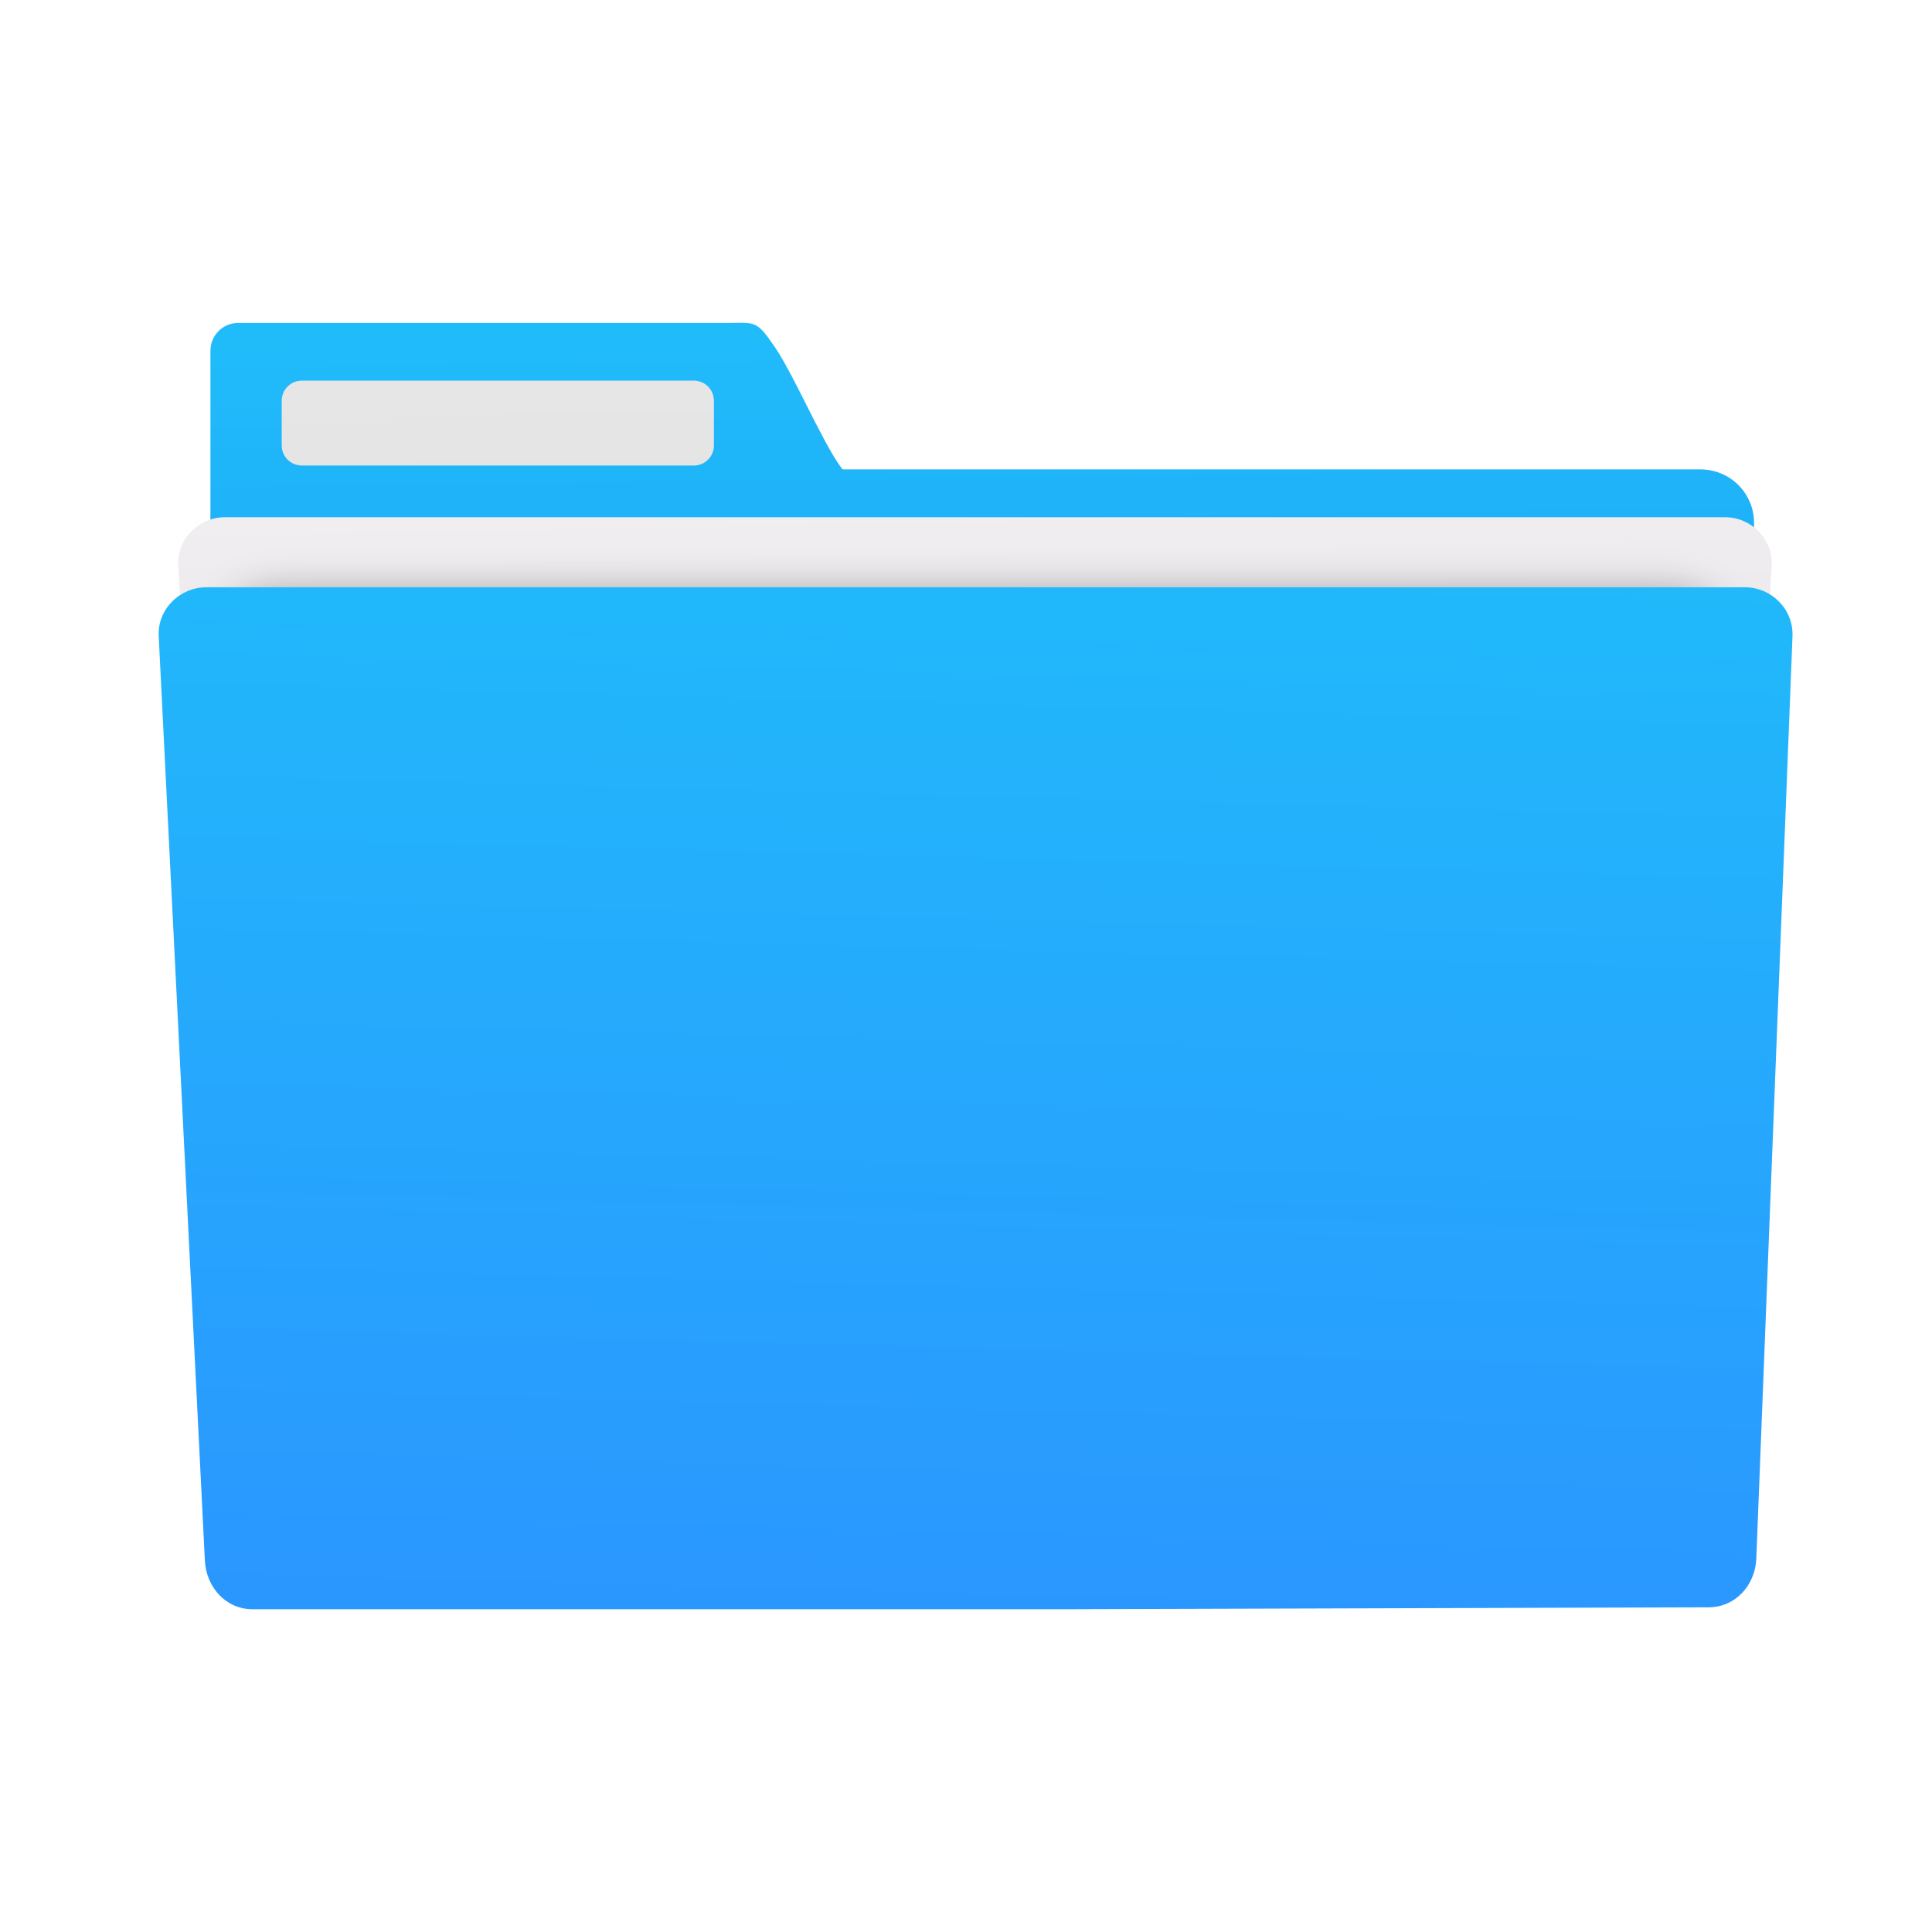
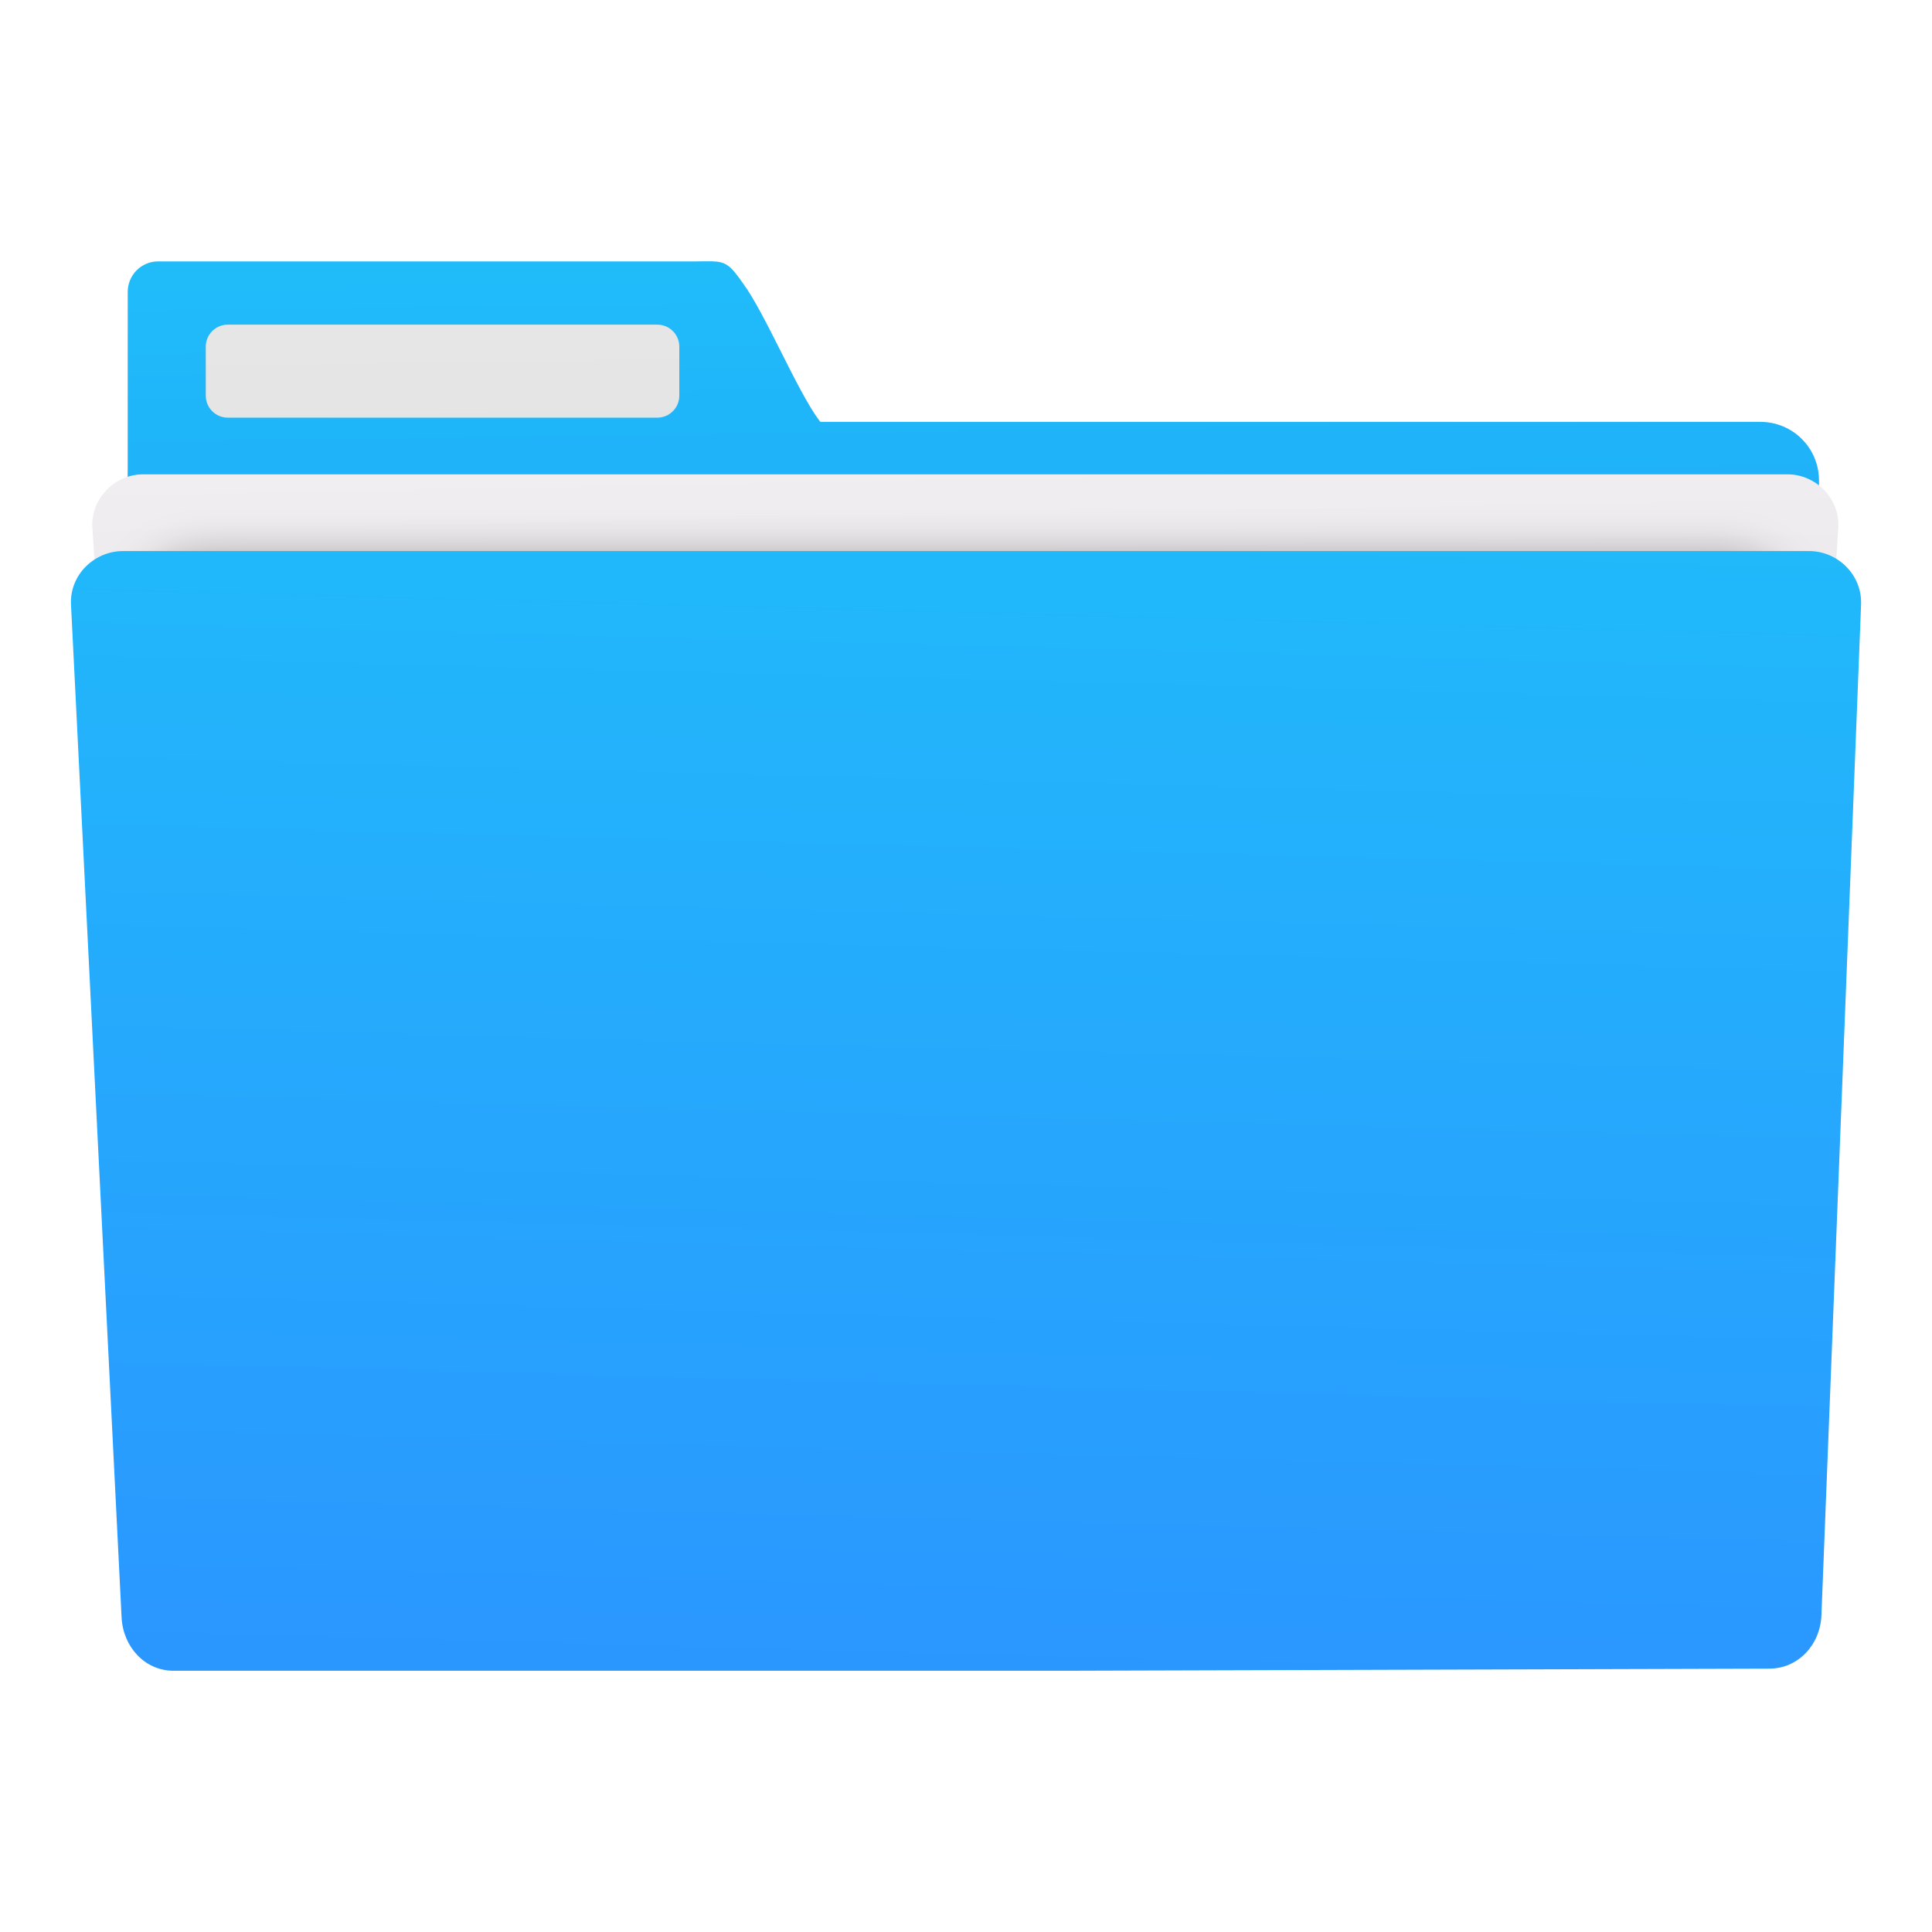
<svg xmlns="http://www.w3.org/2000/svg" xmlns:xlink="http://www.w3.org/1999/xlink" height="48" viewBox="0 0 48 48" width="48" version="1.1" id="svg41">
  <defs id="defs45" />
  <filter id="a" color-interpolation-filters="sRGB" height="1.099" width="1.056" x="-.028" y="-.05">
    <feGaussianBlur stdDeviation="5.9" id="feGaussianBlur2" />
  </filter>
  <linearGradient id="b" gradientUnits="userSpaceOnUse" x1="13.921" x2="13.525" y1="39.852" y2="8.305">
    <stop offset="0" stop-color="#197cf1" id="stop5" />
    <stop offset="1" stop-color="#20bcfa" id="stop7" />
  </linearGradient>
  <linearGradient id="c">
    <stop offset="0" stop-color="#ccc" id="stop10" />
    <stop offset="1" stop-color="#e6e6e6" id="stop12" />
  </linearGradient>
  <linearGradient id="d" gradientUnits="userSpaceOnUse" x1="22.099" x2="22.004" xlink:href="#c" y1="39.568" y2="11.944" />
-   <linearGradient id="e" gradientTransform="matrix(.8297035 0 0 .874023 44.86895 7.045139)" gradientUnits="userSpaceOnUse" x1="-33.889" x2="-34.502" y1="37.609" y2="2.823">
+   <linearGradient id="e" gradientTransform="matrix(0.8297035,0,0,0.874023,44.86895,7.045139)" gradientUnits="userSpaceOnUse" x1="-33.889" x2="-34.502" y1="37.609" y2="2.823">
    <stop offset="0" stop-color="#ccc" id="stop16" />
    <stop offset="1" stop-color="#f5f2f5" id="stop18" />
  </linearGradient>
-   <linearGradient id="f" gradientTransform="matrix(.8507101 0 0 .8717259 45.3391 8.461861)" gradientUnits="userSpaceOnUse" x1="-27.458" x2="-26.624" y1="36.069" y2="3.758">
+   <linearGradient id="f" gradientTransform="matrix(0.8507101,0,0,0.8717259,45.3391,8.461861)" gradientUnits="userSpaceOnUse" x1="-27.458" x2="-26.624" y1="36.069" y2="3.758">
    <stop offset="0" stop-color="#2a97ff" id="stop21" />
    <stop offset="1" stop-color="#20bcfa" id="stop23" />
  </linearGradient>
  <linearGradient id="g" gradientUnits="userSpaceOnUse" x1="18.025" x2="17.594" xlink:href="#c" y1="39.754" y2="9.648" />
-   <path d="m6.544 11.656c-.735 0-1.326.593-1.326 1.328v25.544c0 .735.591 1.328 1.326 1.328h17.206 1.206 17.206c.735 0 1.326-.593 1.326-1.328v-25.544c0-.735-.591-1.328-1.326-1.328h-17.206-1.206z" fill="url(#d)" id="path27" />
-   <path d="m18.474 8.021c-.103-.003-.227.002-.388.002h-12.169c-.382 0-.689.31-.689.694v4.229c-.001.016-.005.031-.005.047v25.576c0 .736.594 1.33 1.33 1.33h35.698c.736 0 1.328-.594 1.328-1.33v-25.576c0-.736-.592-1.33-1.328-1.33h-21.316c-.013-.017-.021-.026-.035-.044-.492-.663-1.235-2.449-1.719-3.096-.291-.424-.4-.494-.708-.502z" fill="url(#b)" id="path29" />
-   <path d="m7.499 9.457h9.738c.277 0 .5.223.5.5v1.109c0 .277-.223.5-.5.5h-9.738c-.277 0-.5-.223-.5-.5v-1.109c0-.277.223-.5.5-.5z" fill="url(#g)" id="path31" />
-   <path d="m5.58 12.851c-.638 0-1.195.544-1.152 1.215l1.512 23.366c.043.671.513 1.215 1.152 1.215h14.942 4.377 14.942c.638 0 1.108-.544 1.152-1.215l1.512-23.366c.043-.671-.513-1.215-1.152-1.215h-16.454-4.377z" fill="url(#e)" id="path33" />
-   <path d="m28.241 148.072c-12.876 0-23.241 9.607-23.241 21.541l16 244.762v7.4c0 6.064 5.267 10.945 11.81 10.945h446.379c6.543 0 11.811-4.881 11.811-10.945l15.998-252.162c0-11.934-10.365-21.541-23.241-21.541h-455.515z" fill-rule="evenodd" filter="url(#a)" opacity=".3" transform="matrix(.07561882 0 0 .07969348 4.839513 2.856494)" id="path35" />
-   <path d="m5.124 14.591c-.655 0-1.214.542-1.181 1.212l1.147 22.966c.033.67.526 1.212 1.181 1.212h15.656 4.488l16.039-.048c.655-.002 1.155-.541 1.181-1.212l.899-22.918c.026-.67-.526-1.212-1.181-1.212h-16.87-4.488z" fill="url(#f)" id="path37" />
+   <g id="g3737" transform="matrix(1.09566,0,0,1.09566,-2.556295,-2.295838)">
+     <path id="path27" d="m 6.544,11.656 c -0.735,0 -1.326,0.593 -1.326,1.328 v 25.544 c 0,0.735 0.591,1.328 1.326,1.328 H 23.75 24.956 42.163 c 0.735,0 1.326,-0.593 1.326,-1.328 V 12.984 c 0,-0.735 -0.591,-1.328 -1.326,-1.328 H 24.956 23.75 Z" style="fill:url(#d)" />
+     <path id="path29" d="m 18.474,8.021 c -0.103,-0.003 -0.227,0.002 -0.388,0.002 H 5.918 c -0.382,0 -0.689,0.31 -0.689,0.694 v 4.229 c -5.648e-4,0.016 -0.005,0.031 -0.005,0.047 v 25.576 c 0,0.736 0.594,1.33 1.33,1.33 H 42.252 c 0.736,0 1.328,-0.594 1.328,-1.33 V 12.992 c 0,-0.736 -0.592,-1.33 -1.328,-1.33 H 20.936 c -0.013,-0.017 -0.021,-0.026 -0.035,-0.044 C 20.409,10.956 19.667,9.169 19.182,8.523 18.891,8.098 18.782,8.029 18.474,8.021 Z" style="fill:url(#b)" />
+     <path id="path31" d="m 7.499,9.457 h 9.738 c 0.277,0 0.5,0.223 0.5,0.5 v 1.109 c 0,0.277 -0.223,0.5 -0.5,0.5 H 7.499 c -0.277,0 -0.5,-0.223 -0.5,-0.5 V 9.957 c 0,-0.277 0.223,-0.5 0.5,-0.5 z" style="fill:url(#g)" />
+     <path id="path33" d="m 5.58,12.851 c -0.638,0 -1.195,0.544 -1.152,1.215 l 1.512,23.366 c 0.043,0.671 0.513,1.215 1.152,1.215 h 14.942 4.377 14.942 c 0.638,0 1.108,-0.544 1.152,-1.215 l 1.512,-23.366 c 0.043,-0.671 -0.513,-1.215 -1.152,-1.215 H 26.411 22.034 Z" style="fill:url(#e)" />
+     <path id="path35" transform="matrix(0.07561882,0,0,0.07969348,4.839513,2.856494)" d="m 28.241,148.072 c -12.876,0 -23.241,9.607 -23.241,21.541 l 16,244.762 v 7.4 c 0,6.064 5.267,10.945 11.81,10.945 H 479.189 c 6.543,0 11.811,-4.881 11.811,-10.945 l 15.998,-252.162 c 0,-11.934 -10.365,-21.541 -23.241,-21.541 H 28.241 Z" style="opacity:0.3;fill-rule:evenodd;filter:url(#a)" />
+     <path id="path37" d="m 5.124,14.591 c -0.655,0 -1.214,0.542 -1.181,1.212 l 1.147,22.966 c 0.033,0.67 0.526,1.212 1.181,1.212 h 15.656 4.488 l 16.039,-0.048 c 0.655,-0.002 1.155,-0.541 1.181,-1.212 l 0.899,-22.918 c 0.026,-0.67 -0.526,-1.212 -1.181,-1.212 H 26.482 21.994 Z" style="fill:url(#f)" />
+   </g>
</svg>
